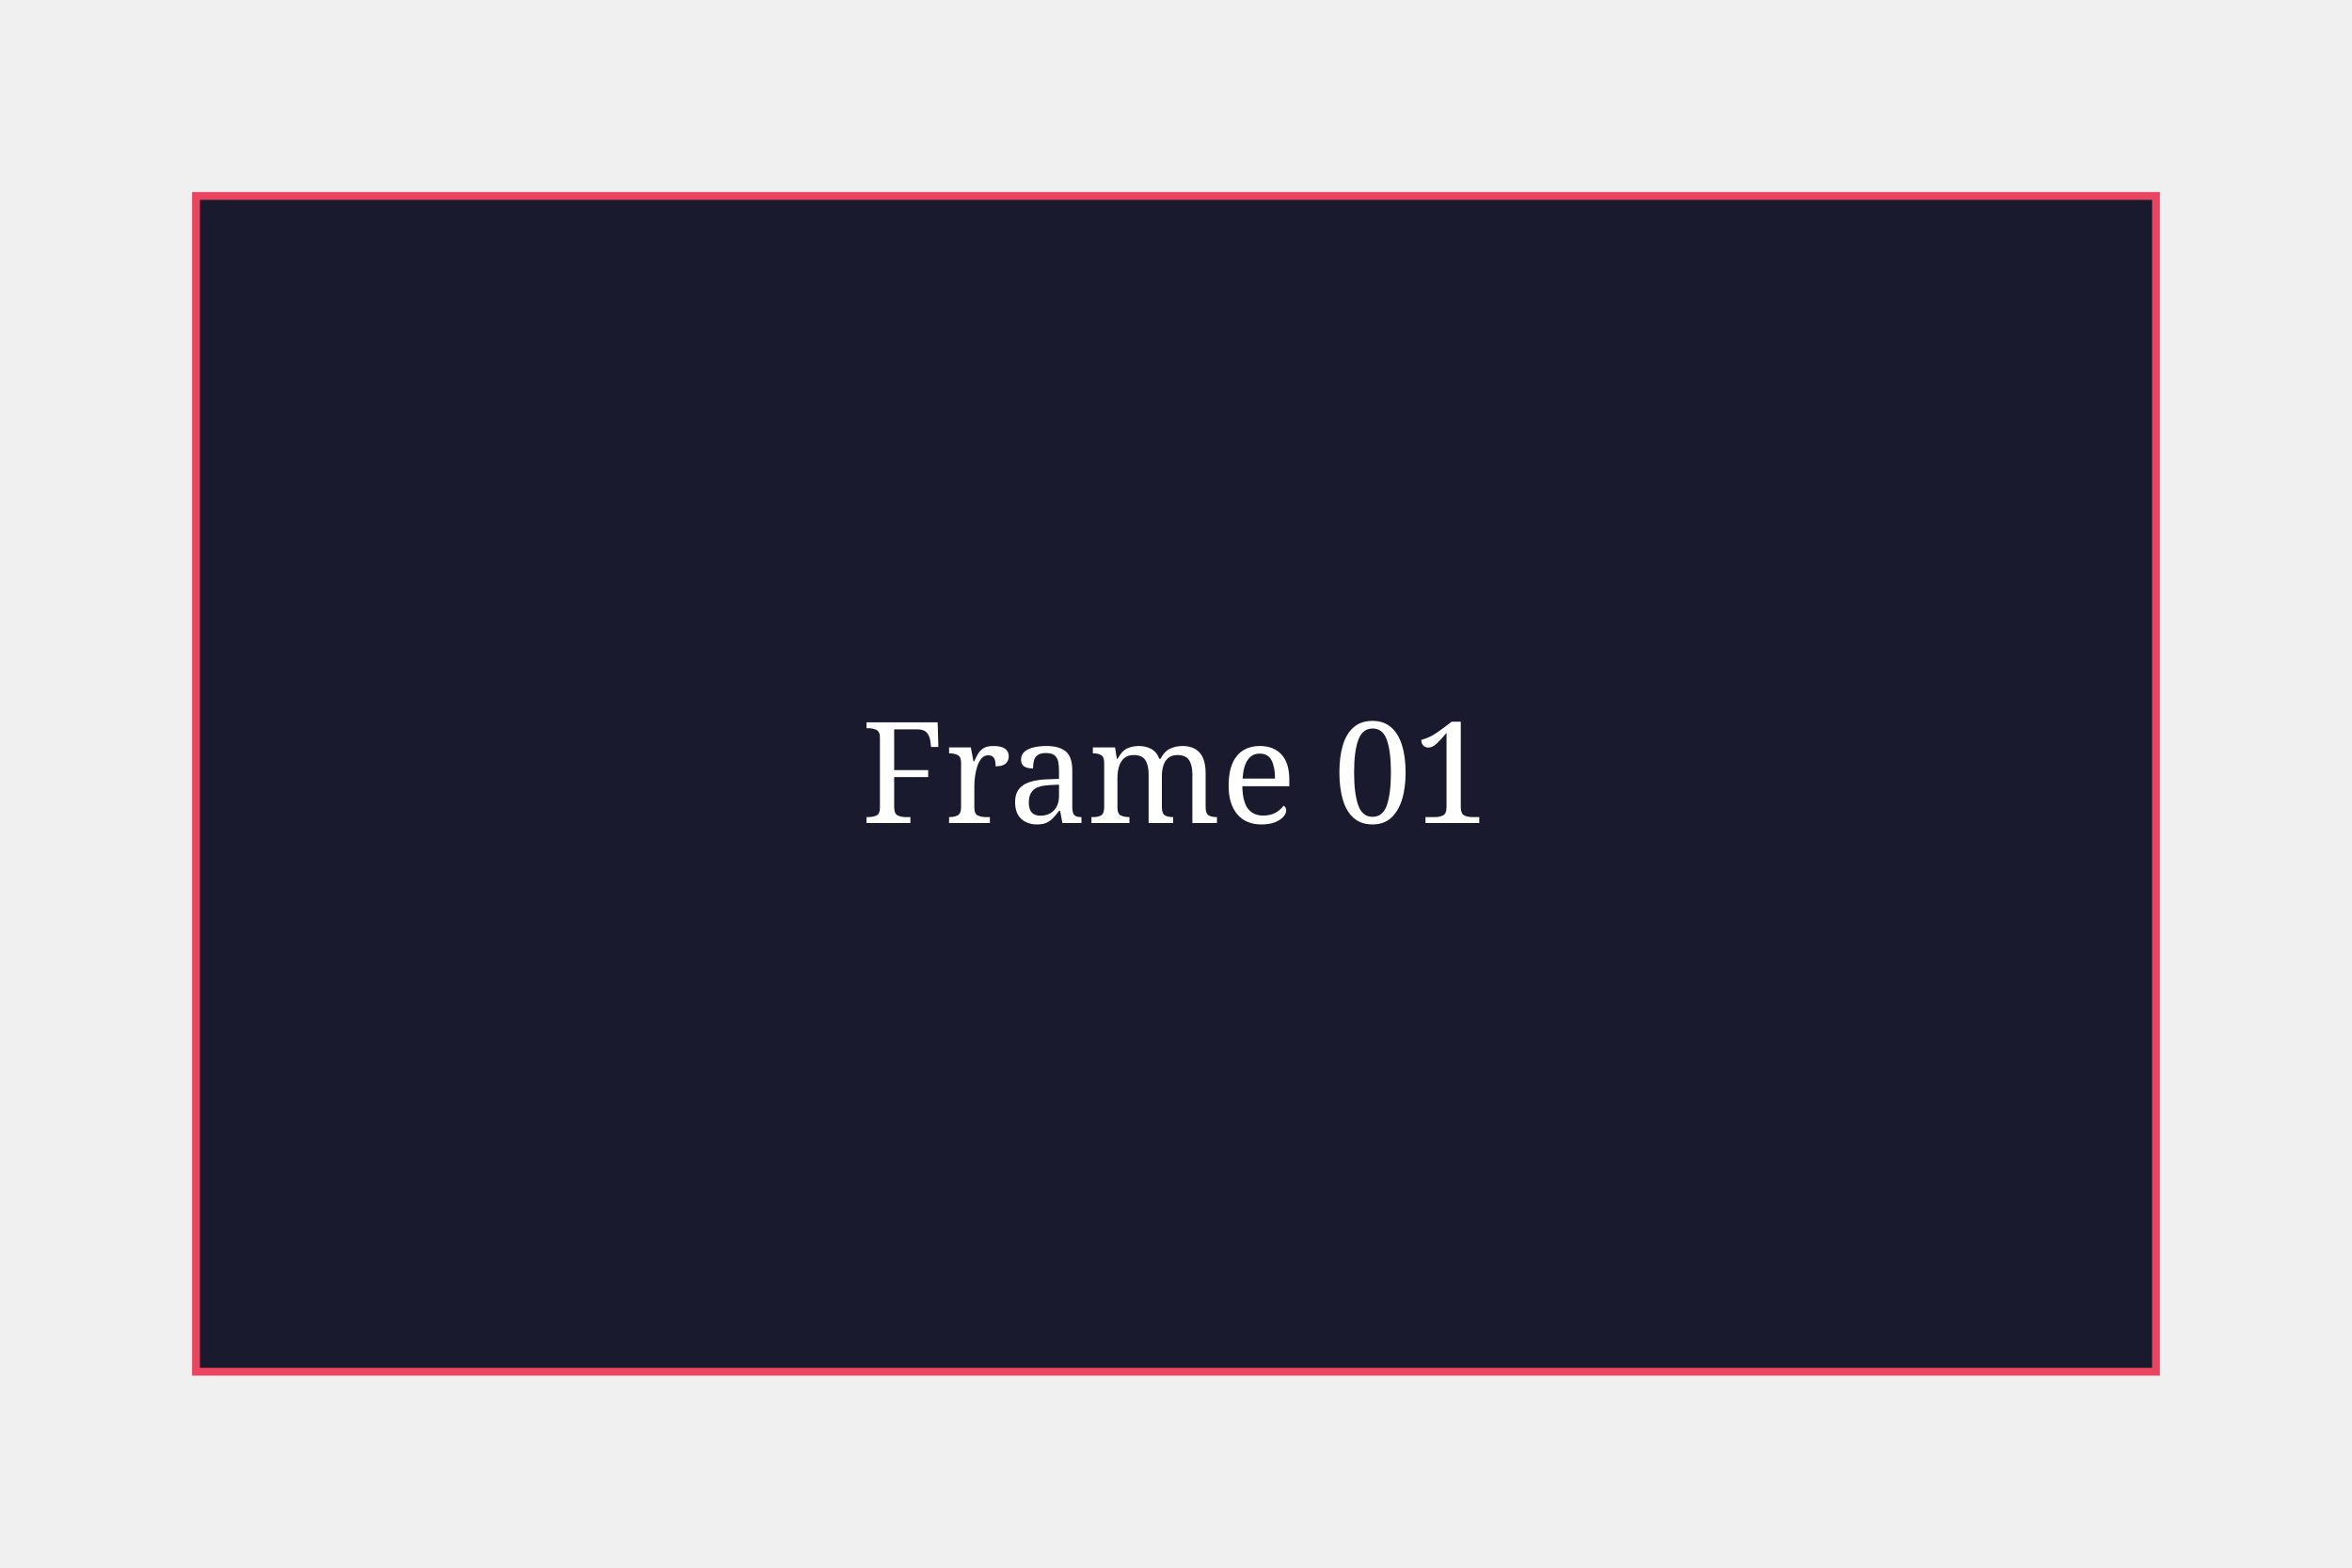
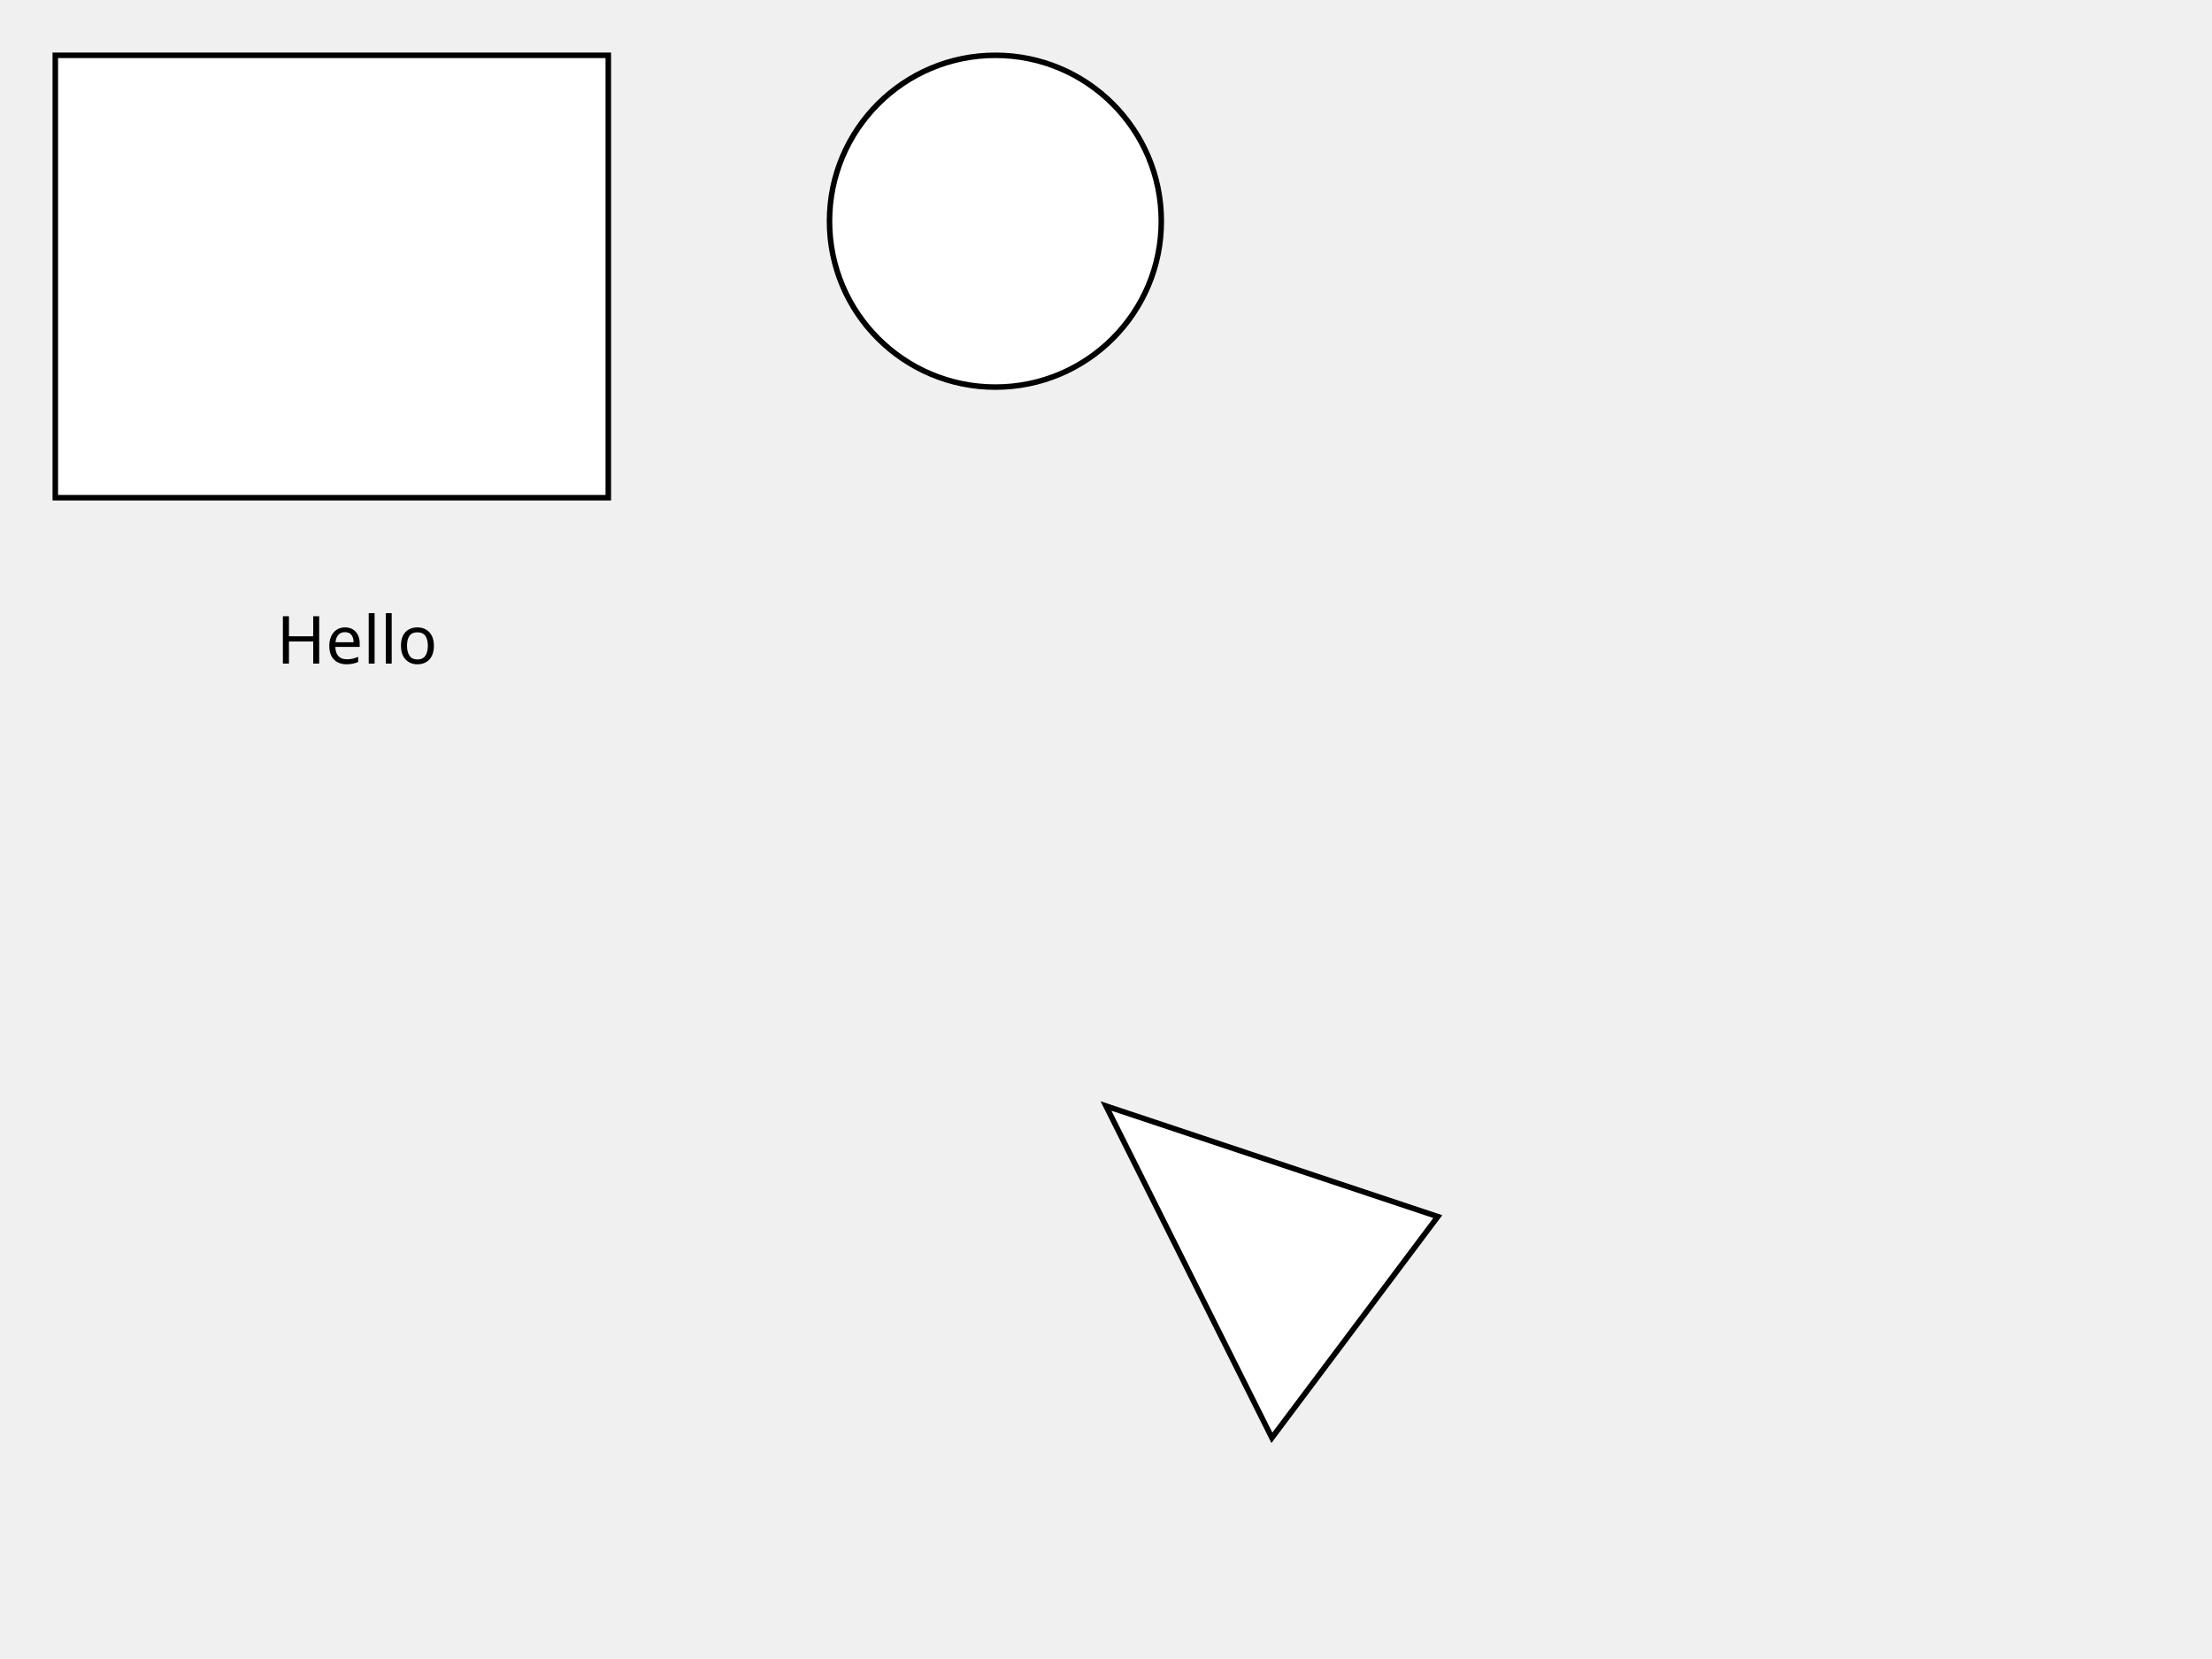
- <svg xmlns="http://www.w3.org/2000/svg" viewBox="0 0 1200 800" width="1200" height="800">
-   <rect x="100" y="100" width="1000" height="600" fill="#1a1a2e" stroke="#e94560" stroke-width="4" />
-   <text x="600" y="420" text-anchor="middle" font-family="serif" font-size="72" fill="#ffffff">Frame 01</text>
+ <svg xmlns="http://www.w3.org/2000/svg" width="400" height="300" viewBox="0 0 400 300">
+   <g id="Layer_1" data-name="Layer 1">
+     <path d="M10 10 L110 10 L110 90 L10 90 Z" fill="#ffffff" stroke="#000000" stroke-miterlimit="10" />
+     <path d="M150 40 C150 23.431 163.431 10 180 10 C196.569 10 210 23.431 210 40 C210 56.569 196.569 70 180 70 C163.431 70 150 56.569 150 40 Z" fill="#ffffff" stroke="#000000" stroke-miterlimit="10" />
+     <text transform="matrix(1 0 0 1 50 120)" x="0" y="0" xml:space="preserve" font-family="'Source Sans 3'" font-size="12" fill="#000000">
+       <tspan x="0" y="0">Hello</tspan>
+     </text>
+     <path d="M200 200 L260 220 L230 260 Z" fill="#ffffff" stroke="#000000" stroke-miterlimit="10" />
+   </g>
</svg>
